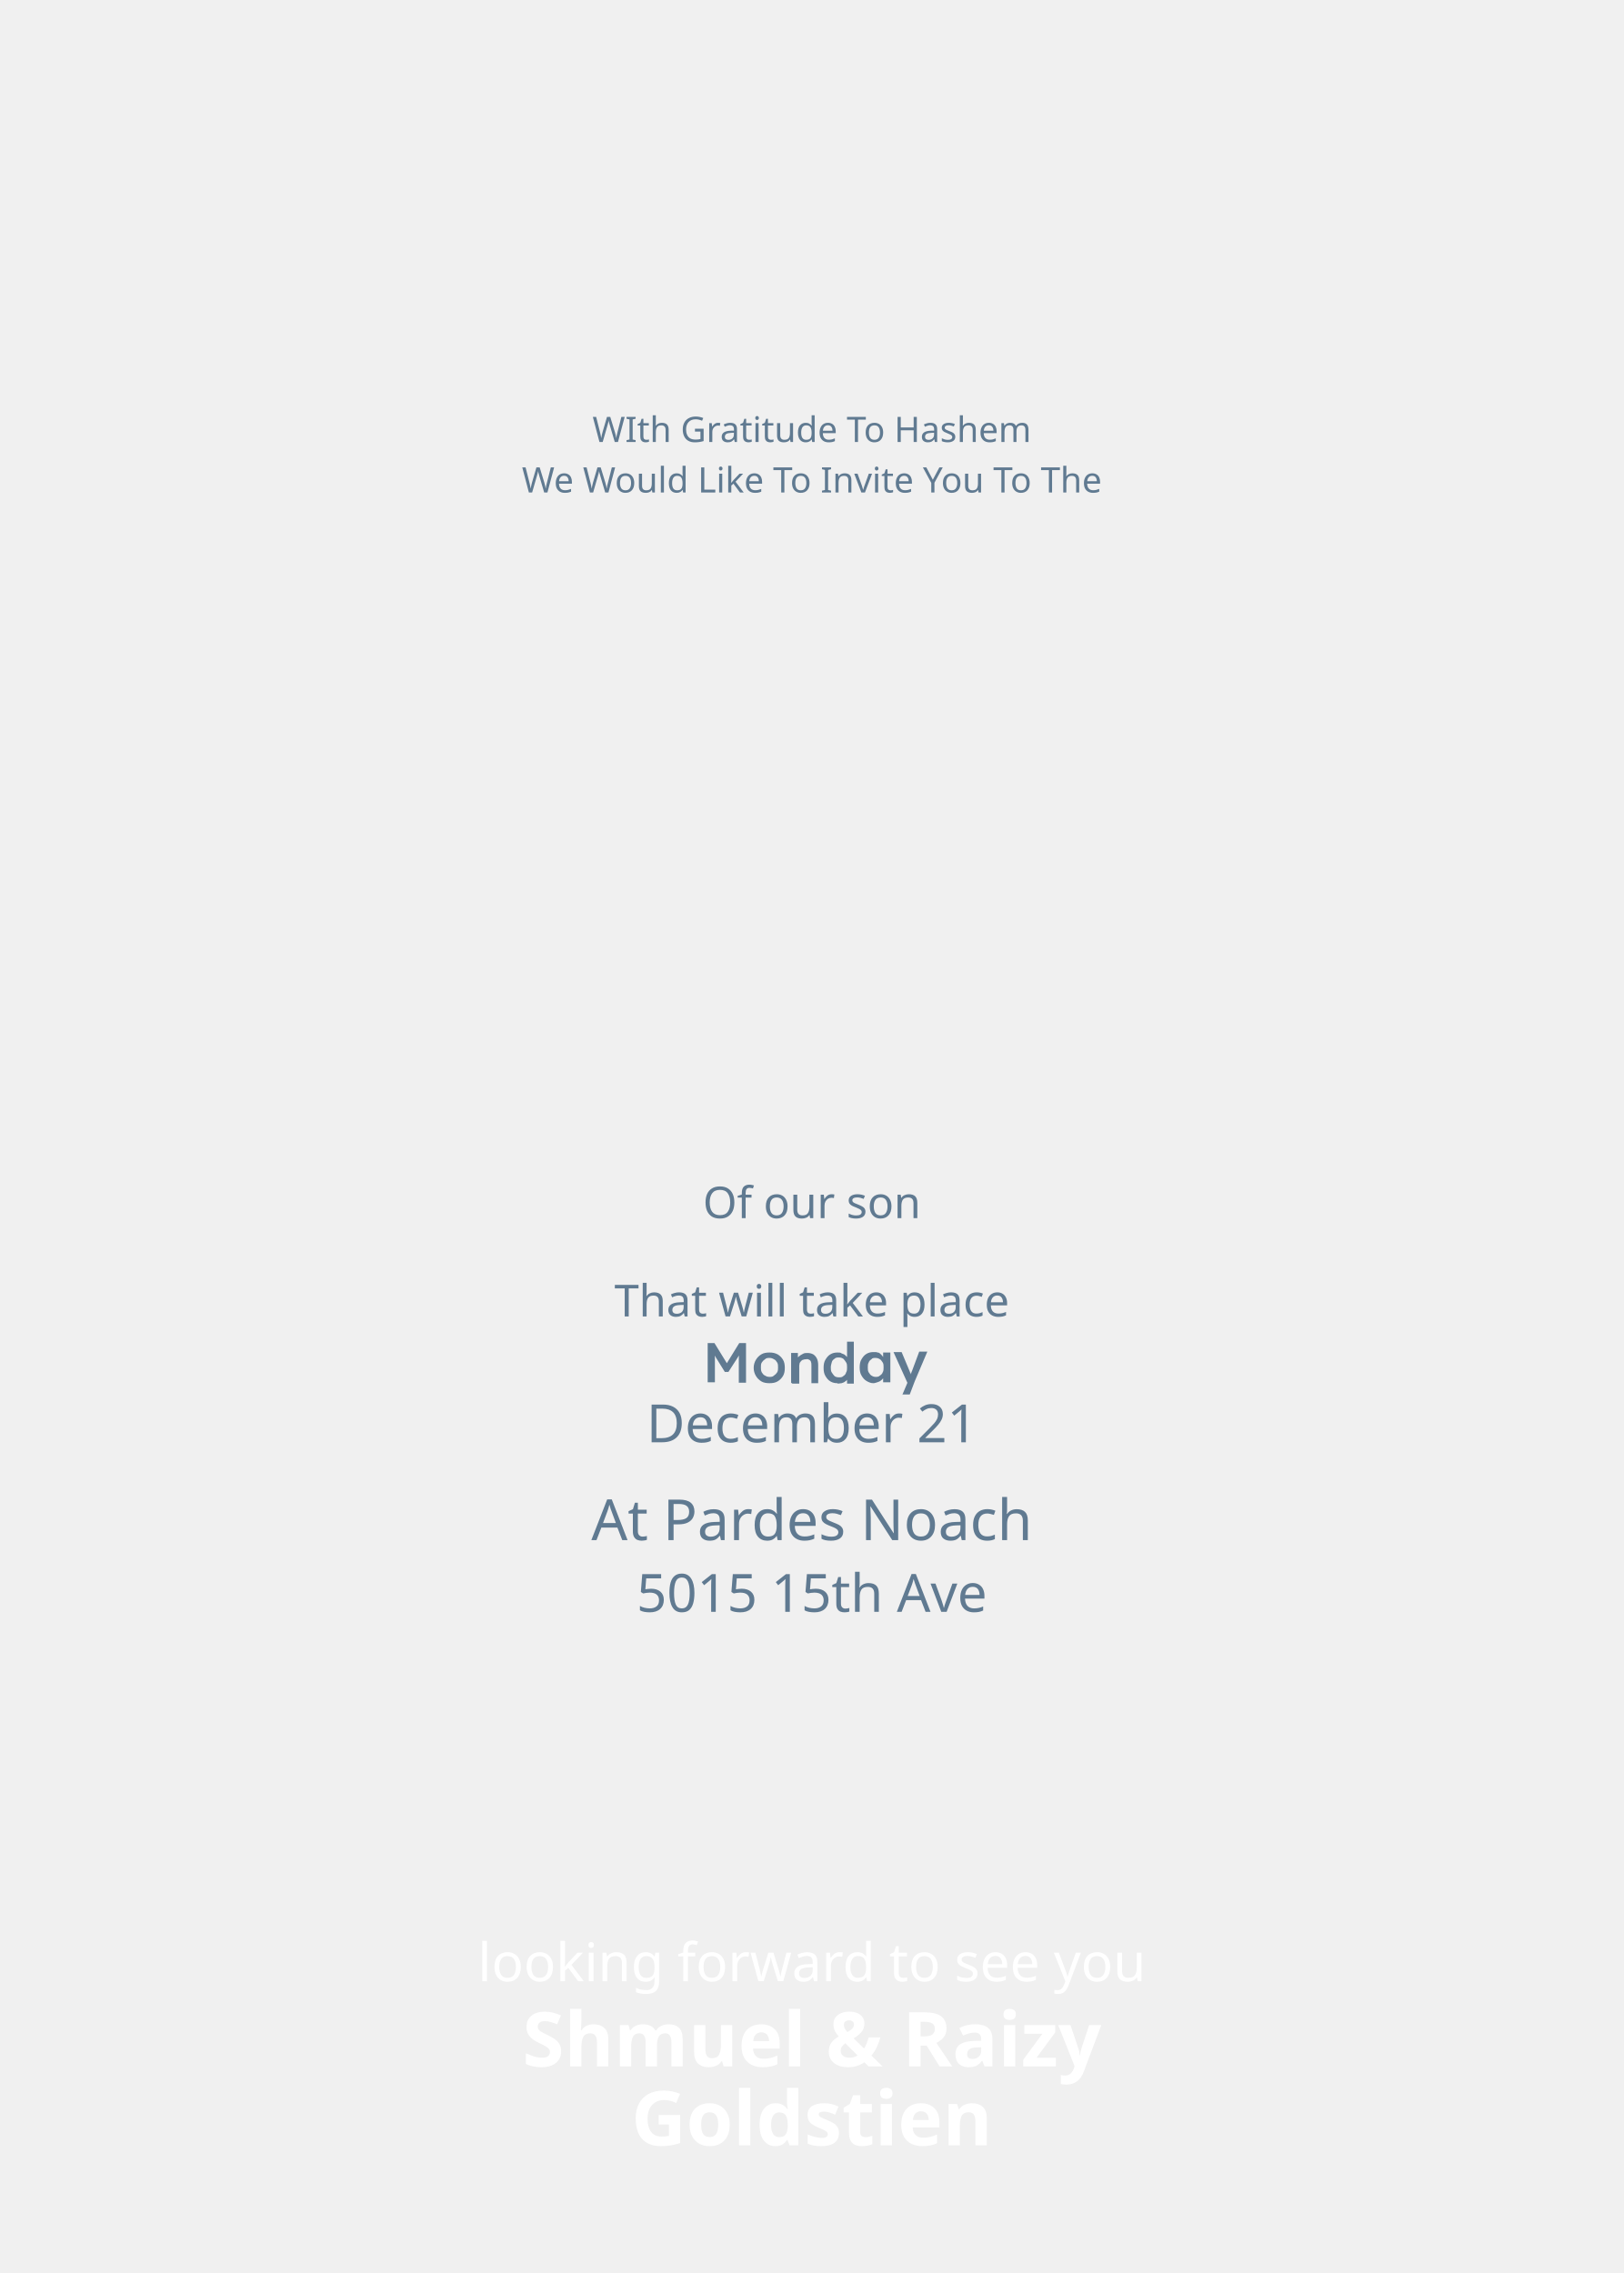
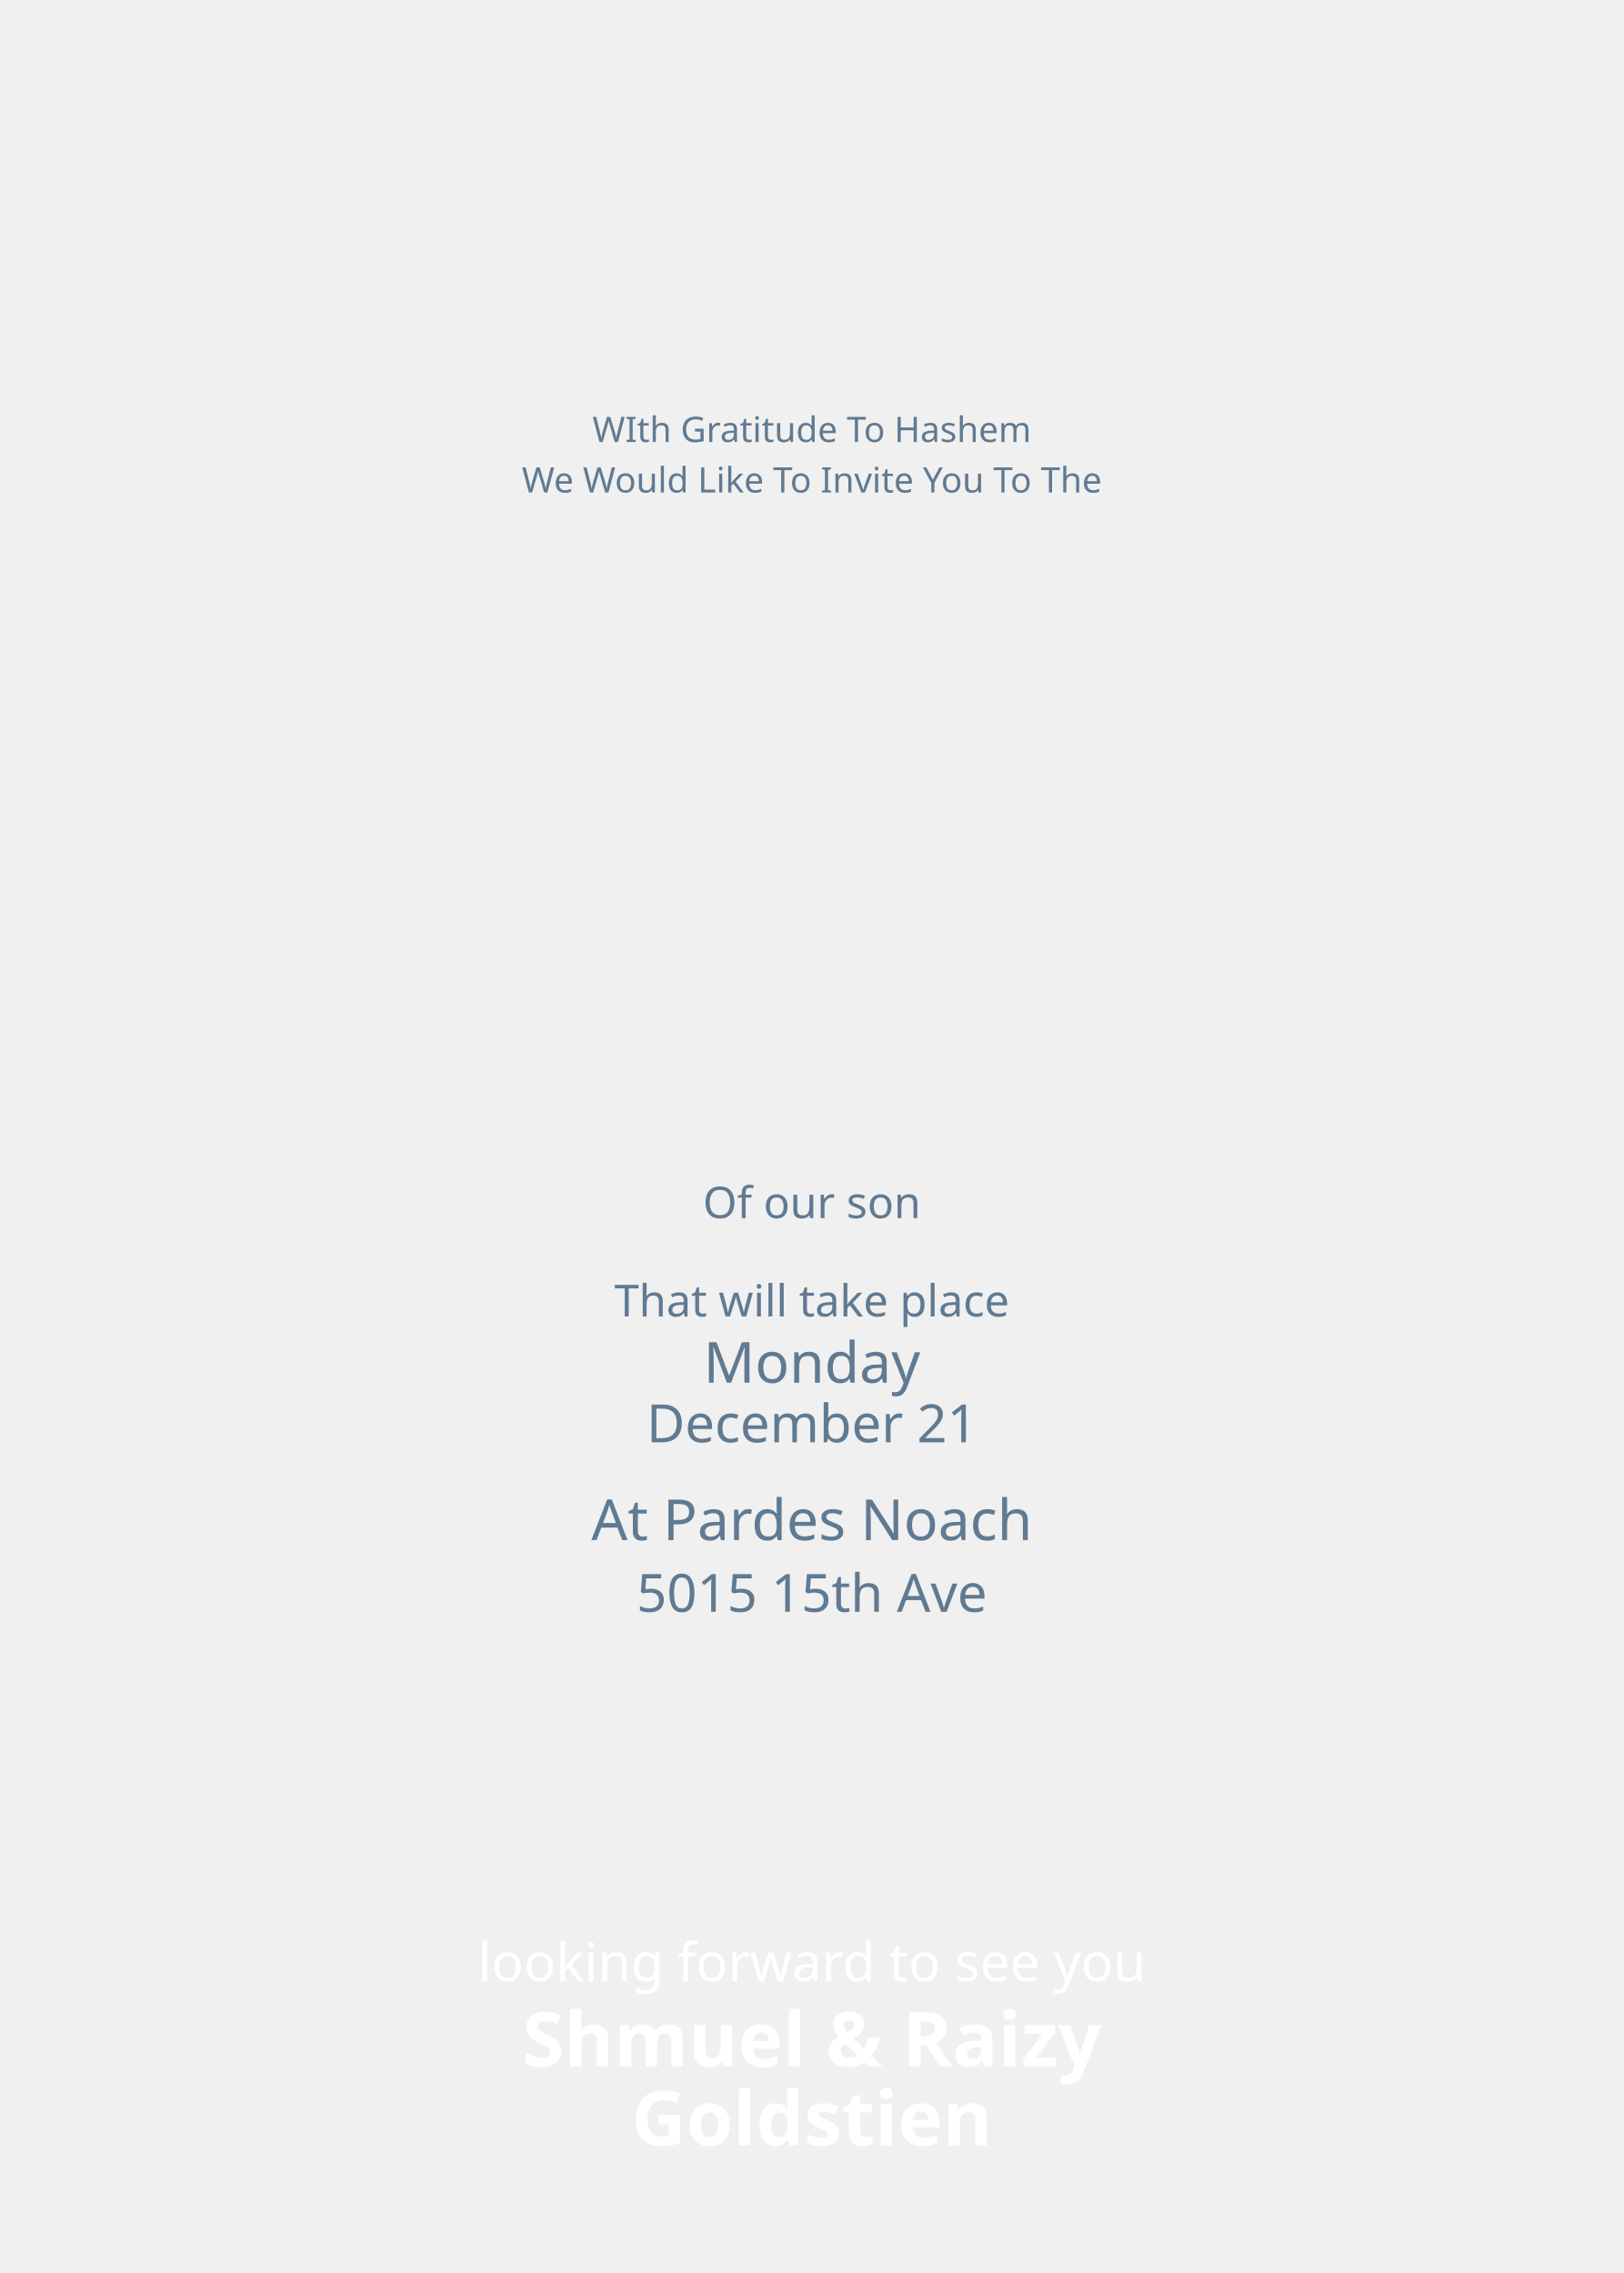
<svg xmlns="http://www.w3.org/2000/svg" id="Layer_1" data-name="Layer 1" viewBox="0 0 360 504">
  <g id="line_6">
-     <text transform="translate(180 98)" fill="#607a91" font-family="Lexend-Light, Lexend" font-size="7.8" font-variation-settings="'wght' 300" font-weight="300" text-anchor="middle">
+     <text transform="translate(180 98)" fill="#607a91" font-family="Lexend" font-weight="300" font-size="7.8" text-anchor="middle">
      <tspan x="0" y="0">WIth Gratitude To Hashem</tspan>
    </text>
  </g>
  <g id="line_5">
-     <text transform="translate(180 109.2)" fill="#607a91" font-family="Lexend-Light, Lexend" font-size="7.8" font-variation-settings="'wght' 300" font-weight="300" text-anchor="middle">
+     <text transform="translate(180 109.2)" fill="#607a91" font-family="Lexend" font-weight="300" font-size="7.8" text-anchor="middle">
      <tspan x="0" y="0">We Would Like To Invite You To The</tspan>
    </text>
  </g>
  <g id="line_2">
-     <text transform="translate(180 270.1)" fill="#607a91" font-family="Lexend-Regular, Lexend" font-size="9.7" font-variation-settings="'wght' 400" text-anchor="middle">
+     <text transform="translate(180 270.1)" fill="#607a91" font-family="Lexend" font-weight="400" font-size="9.7" text-anchor="middle">
      <tspan x="0" y="0">Of our son</tspan>
    </text>
  </g>
  <g id="line_1">
-     <text transform="translate(180 291.9)" fill="#607a91" font-family="Lexend-Light, Lexend" font-size="9.8" font-variation-settings="'wght' 300" font-weight="300" text-anchor="middle">
+     <text transform="translate(180 291.9)" fill="#607a91" font-family="Lexend" font-weight="300" font-size="9.8" text-anchor="middle">
      <tspan x="0" y="0">That will take place</tspan>
    </text>
  </g>
-   <g>
-     <path d="M156.9,306.6v-8.8h1.5l3.2,5.2h-.9s3.2-5.2,3.2-5.2h1.5v8.8h-1.6v-3.3c0-.8,0-1.4,0-2,0-.6.1-1.2.2-1.8l.2.5-2.7,4.2h-.8l-2.6-4.2.2-.6c0,.6.2,1.1.2,1.7,0,.6,0,1.3,0,2.1v3.3h-1.6Z" fill="#607a91" />
-     <path d="M170.6,306.7c-.7,0-1.3-.1-1.8-.4-.5-.3-.9-.7-1.2-1.2s-.5-1.1-.5-1.8.2-1.3.5-1.8.7-.9,1.2-1.2c.5-.3,1.1-.4,1.8-.4s1.2.1,1.8.4c.5.3.9.7,1.2,1.2s.4,1.1.4,1.8-.1,1.3-.4,1.8-.7.9-1.2,1.2c-.5.3-1.1.4-1.8.4ZM170.6,305.3c.4,0,.7,0,1-.3.3-.2.5-.4.7-.7.2-.3.2-.7.2-1.1,0-.4,0-.8-.2-1.1-.2-.3-.4-.6-.7-.7-.3-.2-.6-.3-1-.3s-.7,0-1,.3c-.3.2-.5.4-.7.7-.2.3-.2.7-.2,1.1s0,.7.2,1.1c.2.3.4.6.7.7.3.2.6.3,1,.3Z" fill="#607a91" />
-     <path d="M175.4,306.6v-6.6h1.5v1.4s-.3.2-.3.2c0-.3.2-.6.5-.8.2-.2.5-.4.9-.6.3-.2.7-.2,1-.2.5,0,.9.1,1.3.3.3.2.6.5.8.9.2.4.3.9.3,1.5v4h-1.5v-3.9c0-.3,0-.6-.1-.8,0-.2-.2-.4-.4-.5-.2-.1-.4-.2-.7-.1-.2,0-.4,0-.6.1-.2,0-.4.2-.5.3-.1.1-.2.3-.3.4,0,.2-.1.4-.1.6v4h-1.5Z" fill="#607a91" />
-     <path d="M185.7,306.7c-.6,0-1.1-.1-1.6-.4-.5-.3-.8-.7-1.1-1.2-.3-.5-.4-1.1-.4-1.8s.1-1.3.4-1.8c.3-.5.6-.9,1.1-1.2.5-.3,1-.4,1.6-.4s.6,0,.9.2c.3.1.6.2.8.4.2.2.4.4.6.6.1.2.2.4.2.7h-.4s0-4.3,0-4.3h1.5v9.3h-1.5v-1.6s.3,0,.3,0c0,.2,0,.4-.2.6-.1.2-.3.4-.5.5-.2.2-.5.3-.8.4-.3,0-.6.1-.9.1ZM186,305.4c.4,0,.7,0,1-.3.3-.2.5-.4.6-.8.2-.3.2-.7.2-1.1s0-.8-.2-1.1c-.2-.3-.4-.6-.6-.8-.3-.2-.6-.3-1-.3s-.7,0-1,.3c-.3.2-.5.4-.6.8s-.2.7-.2,1.1,0,.8.2,1.1.4.6.6.8.6.3,1,.3Z" fill="#607a91" />
-     <path d="M193.6,306.7c-.5,0-1-.2-1.5-.5s-.8-.7-1.1-1.2c-.3-.5-.4-1.1-.4-1.8s.1-1.3.4-1.8c.3-.5.6-.9,1.1-1.2s1-.4,1.6-.4.6,0,.9.1c.3,0,.5.2.7.4.2.2.4.4.5.6.1.2.2.5.3.7h-.3v-1.7h1.6v6.6h-1.6v-1.6h.4c0,.2-.2.4-.3.6-.2.2-.3.4-.6.6-.2.2-.5.3-.8.4-.3.1-.6.2-.9.2ZM194.1,305.3c.4,0,.7,0,1-.3.3-.2.5-.4.6-.7.2-.3.2-.7.2-1.1s0-.8-.2-1.1c-.2-.3-.4-.6-.6-.7-.3-.2-.6-.3-1-.3s-.7,0-.9.3c-.3.2-.5.4-.6.7-.2.3-.2.7-.2,1.1s0,.8.2,1.1c.2.3.4.6.6.7.3.2.6.3.9.3Z" fill="#607a91" />
-     <path d="M200,309.4l1.4-3.3v1s-3.3-7.3-3.3-7.3h1.8l1.8,4.3c0,.1.1.3.2.4,0,.2.1.4.2.5h-.3c0,0,.1-.2.2-.4,0-.2.1-.4.2-.6l1.6-4.3h1.8l-2.8,6.6-1.1,2.9h-1.6Z" fill="#607a91" />
+   <g id="day*">
+     <text transform="translate(180 306.6)" fill="#607a91" font-family="Lexend" font-size="12.6" font-weight="500" text-anchor="middle">
+       <tspan x="0" y="0">Monday</tspan>
+     </text>
  </g>
  <g id="date*">
-     <text transform="translate(180 319.8)" fill="#607a91" font-family="Lexend-Regular, Lexend" font-size="11.7" font-variation-settings="'wght' 400" text-anchor="middle">
+     <text transform="translate(180 319.8)" fill="#607a91" font-family="Lexend" font-weight="400" font-size="11.7" text-anchor="middle">
      <tspan x="0" y="0">December 21</tspan>
    </text>
  </g>
  <g id="hall*">
-     <text transform="translate(180 341.5)" fill="#607a91" font-family="Lexend-Medium, Lexend" font-size="12.6" font-variation-settings="'wght' 500" font-weight="500" text-anchor="middle">
+     <text transform="translate(180 341.5)" fill="#607a91" font-family="Lexend" font-weight="500" font-size="12.6" text-anchor="middle">
      <tspan x="0" y="0">At Pardes Noach</tspan>
    </text>
  </g>
  <g id="address*">
-     <text transform="translate(180 357.4)" fill="#607a91" font-family="Lexend-Regular, Lexend" font-size="11.7" font-variation-settings="'wght' 400" text-anchor="middle">
+     <text transform="translate(180 357.4)" fill="#607a91" font-family="Lexend" font-weight="400" font-size="11.7" text-anchor="middle">
      <tspan x="0" y="0">5015 15th Ave</tspan>
    </text>
  </g>
  <g id="closing">
-     <text transform="translate(180 439.3)" fill="#fff" font-family="Lexend-Light, Lexend" font-size="11.8" font-variation-settings="'wght' 300" font-weight="300" text-anchor="middle">
+     <text transform="translate(180 439.3)" fill="#fff" font-family="Lexend" font-weight="300" font-size="11.8" text-anchor="middle">
      <tspan x="0" y="0">looking forward to see you</tspan>
    </text>
  </g>
  <g id="host_name*">
-     <text transform="translate(180 458.2)" fill="#fff" font-family="Lexend-SemiBold, Lexend" font-size="16.8" font-variation-settings="'wght' 600" font-weight="600" text-anchor="middle">
+     <text transform="translate(180 458.2)" fill="#fff" font-family="Lexend" font-weight="600" font-size="16.8" text-anchor="middle">
      <tspan x="0" y="0">Shmuel &amp; Raizy</tspan>
    </text>
  </g>
  <g id="host_last_name*">
-     <text transform="translate(180 475.7)" fill="#fff" font-family="Lexend-SemiBold, Lexend" font-size="16.8" font-variation-settings="'wght' 600" font-weight="600" text-anchor="middle">
+     <text transform="translate(180 475.7)" fill="#fff" font-family="Lexend" font-weight="600" font-size="16.8" text-anchor="middle">
      <tspan x="0" y="0">Goldstien</tspan>
    </text>
  </g>
</svg>
